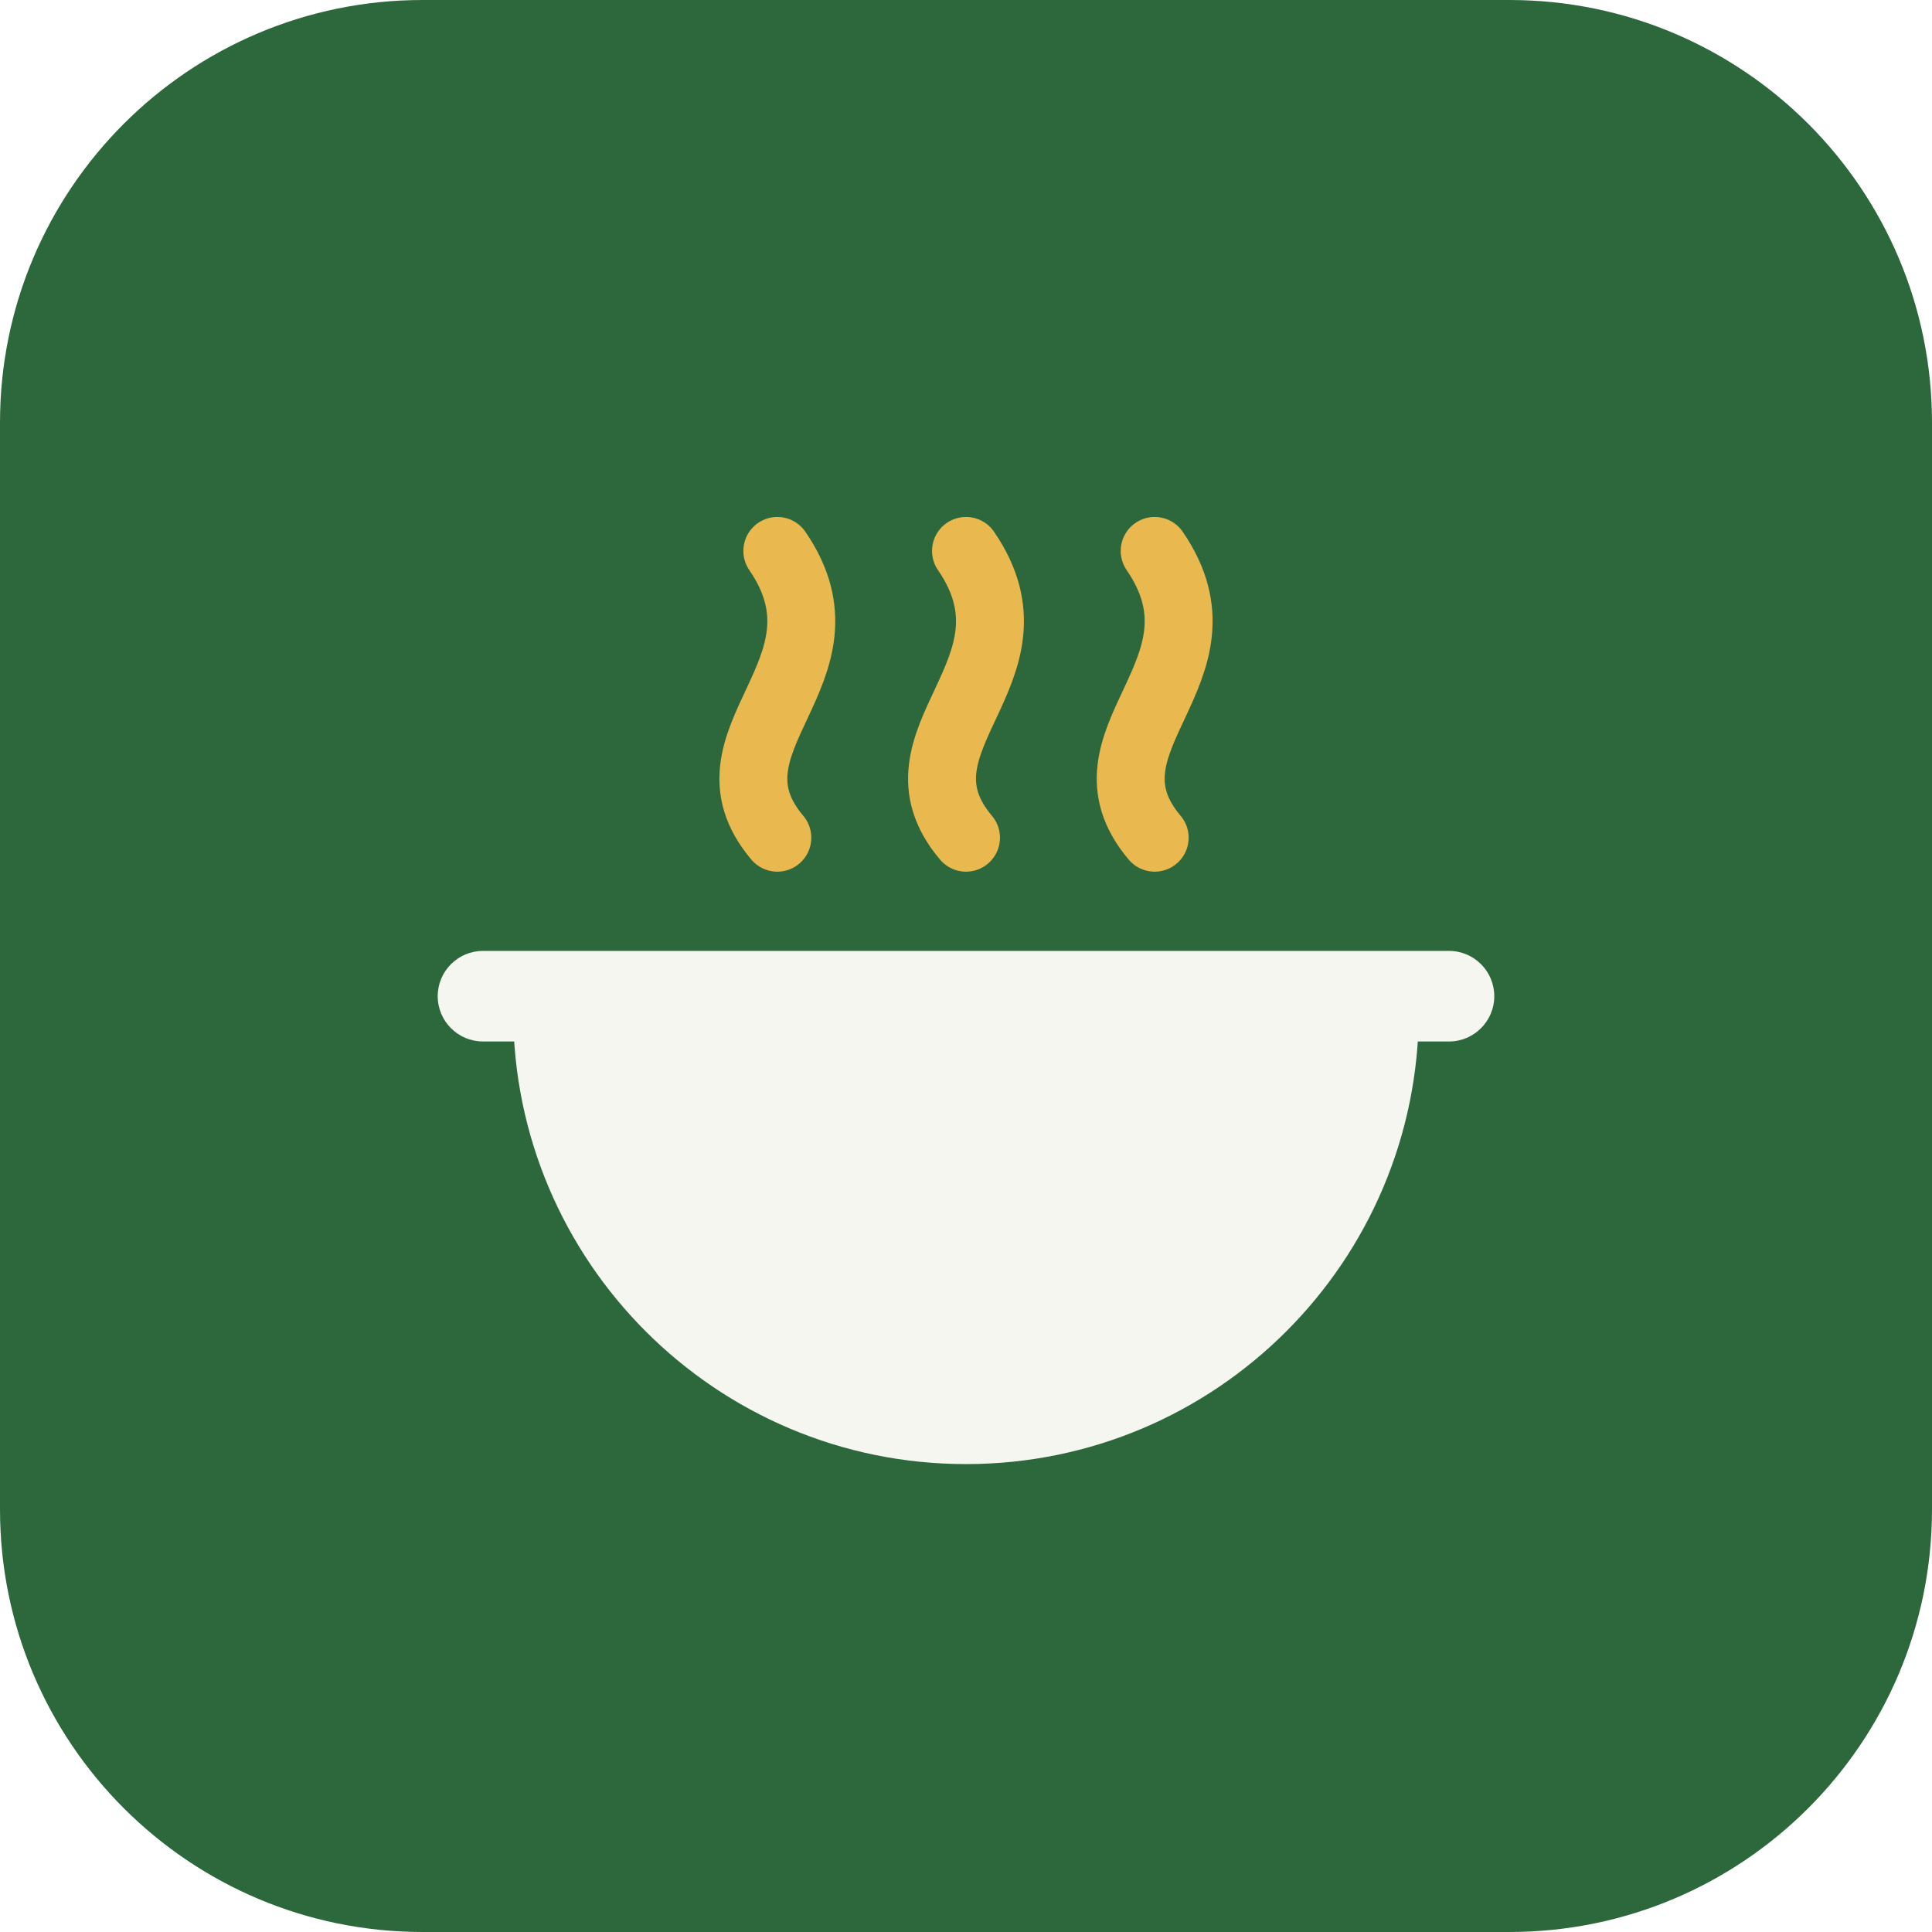
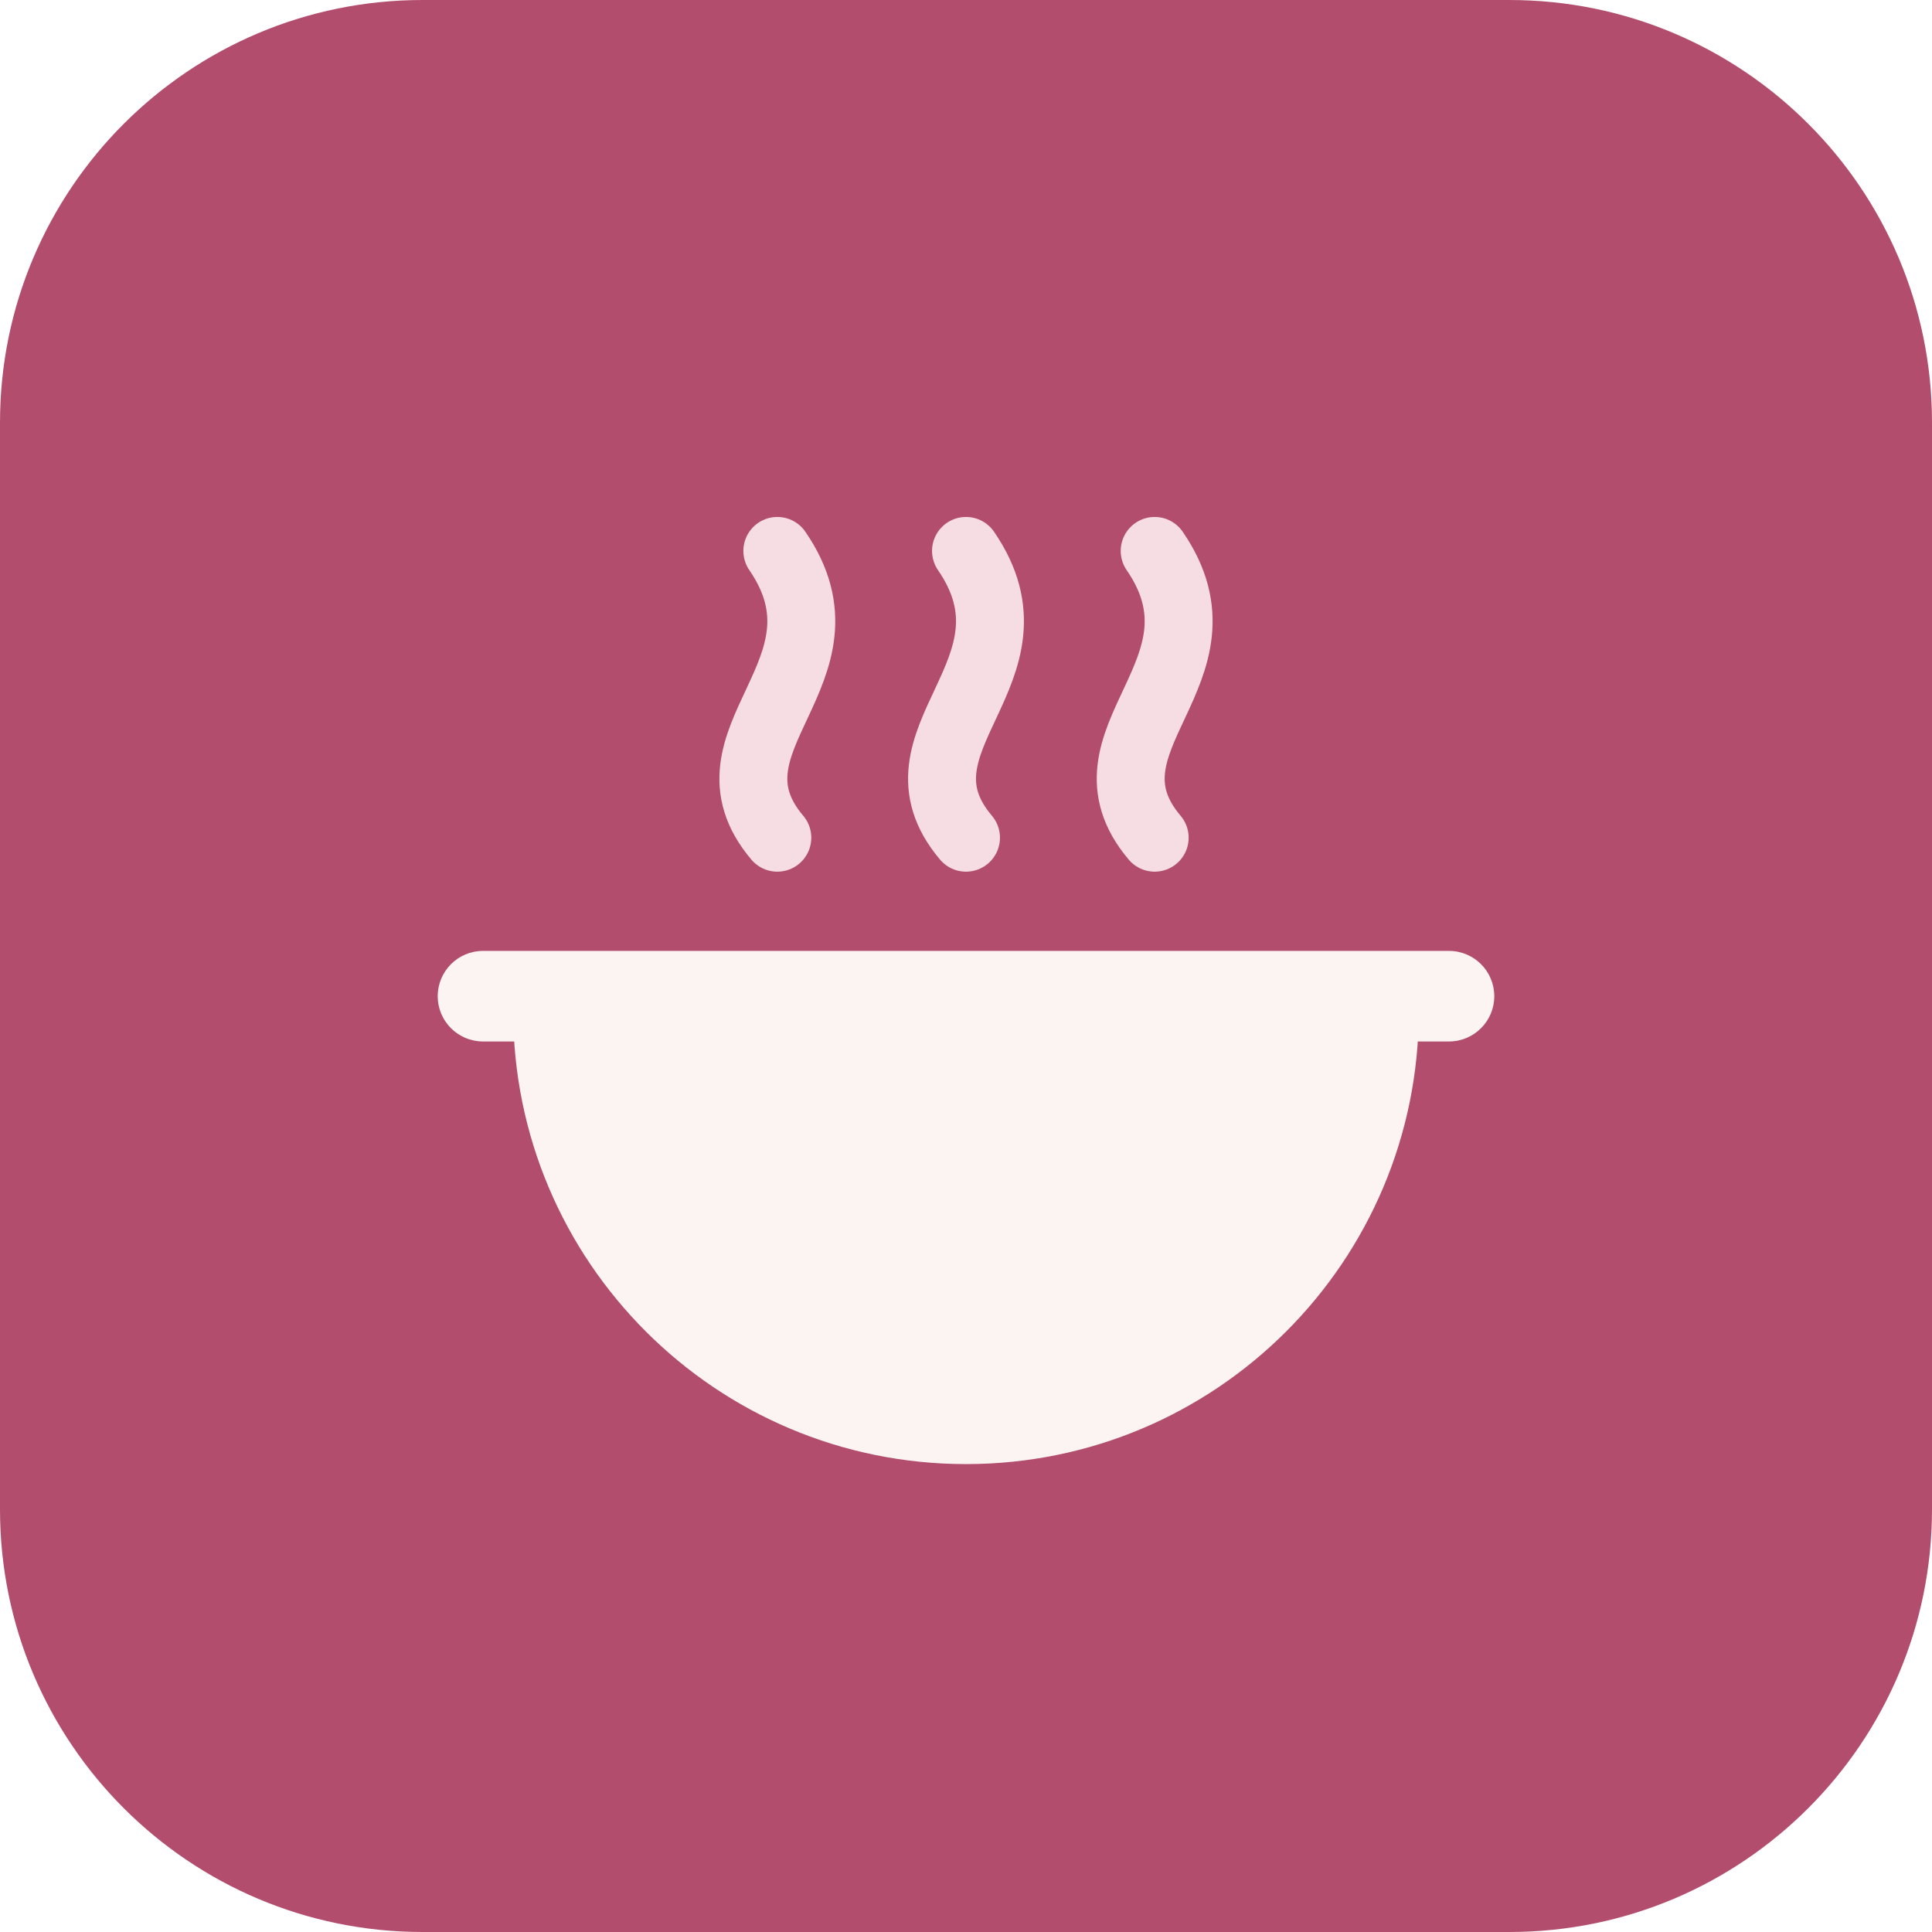
<svg xmlns="http://www.w3.org/2000/svg" viewBox="0 0 512 512">
-   <rect width="512" height="512" rx="112" fill="#2D683D" />
-   <path d="M136 268h240a120 120 0 0 1-240 0z" fill="#F4F6EF" />
-   <rect x="116" y="252" width="280" height="24" rx="12" fill="#F4F6EF" />
-   <g fill="none" stroke="#E9B94F" stroke-width="18" stroke-linecap="round">
+   <rect width="512" height="512" rx="112" fill="#B34D6E" />
+   <path d="M136 268h240a120 120 0 0 1-240 0z" fill="#FBF4F3" />
+   <rect x="116" y="252" width="280" height="24" rx="12" fill="#FBF4F3" />
+   <g fill="none" stroke="#F6DDE4" stroke-width="18" stroke-linecap="round">
    <path d="M206 222c-22-26 22-44 0-76" />
    <path d="M256 222c-22-26 22-44 0-76" />
    <path d="M306 222c-22-26 22-44 0-76" />
  </g>
</svg>
